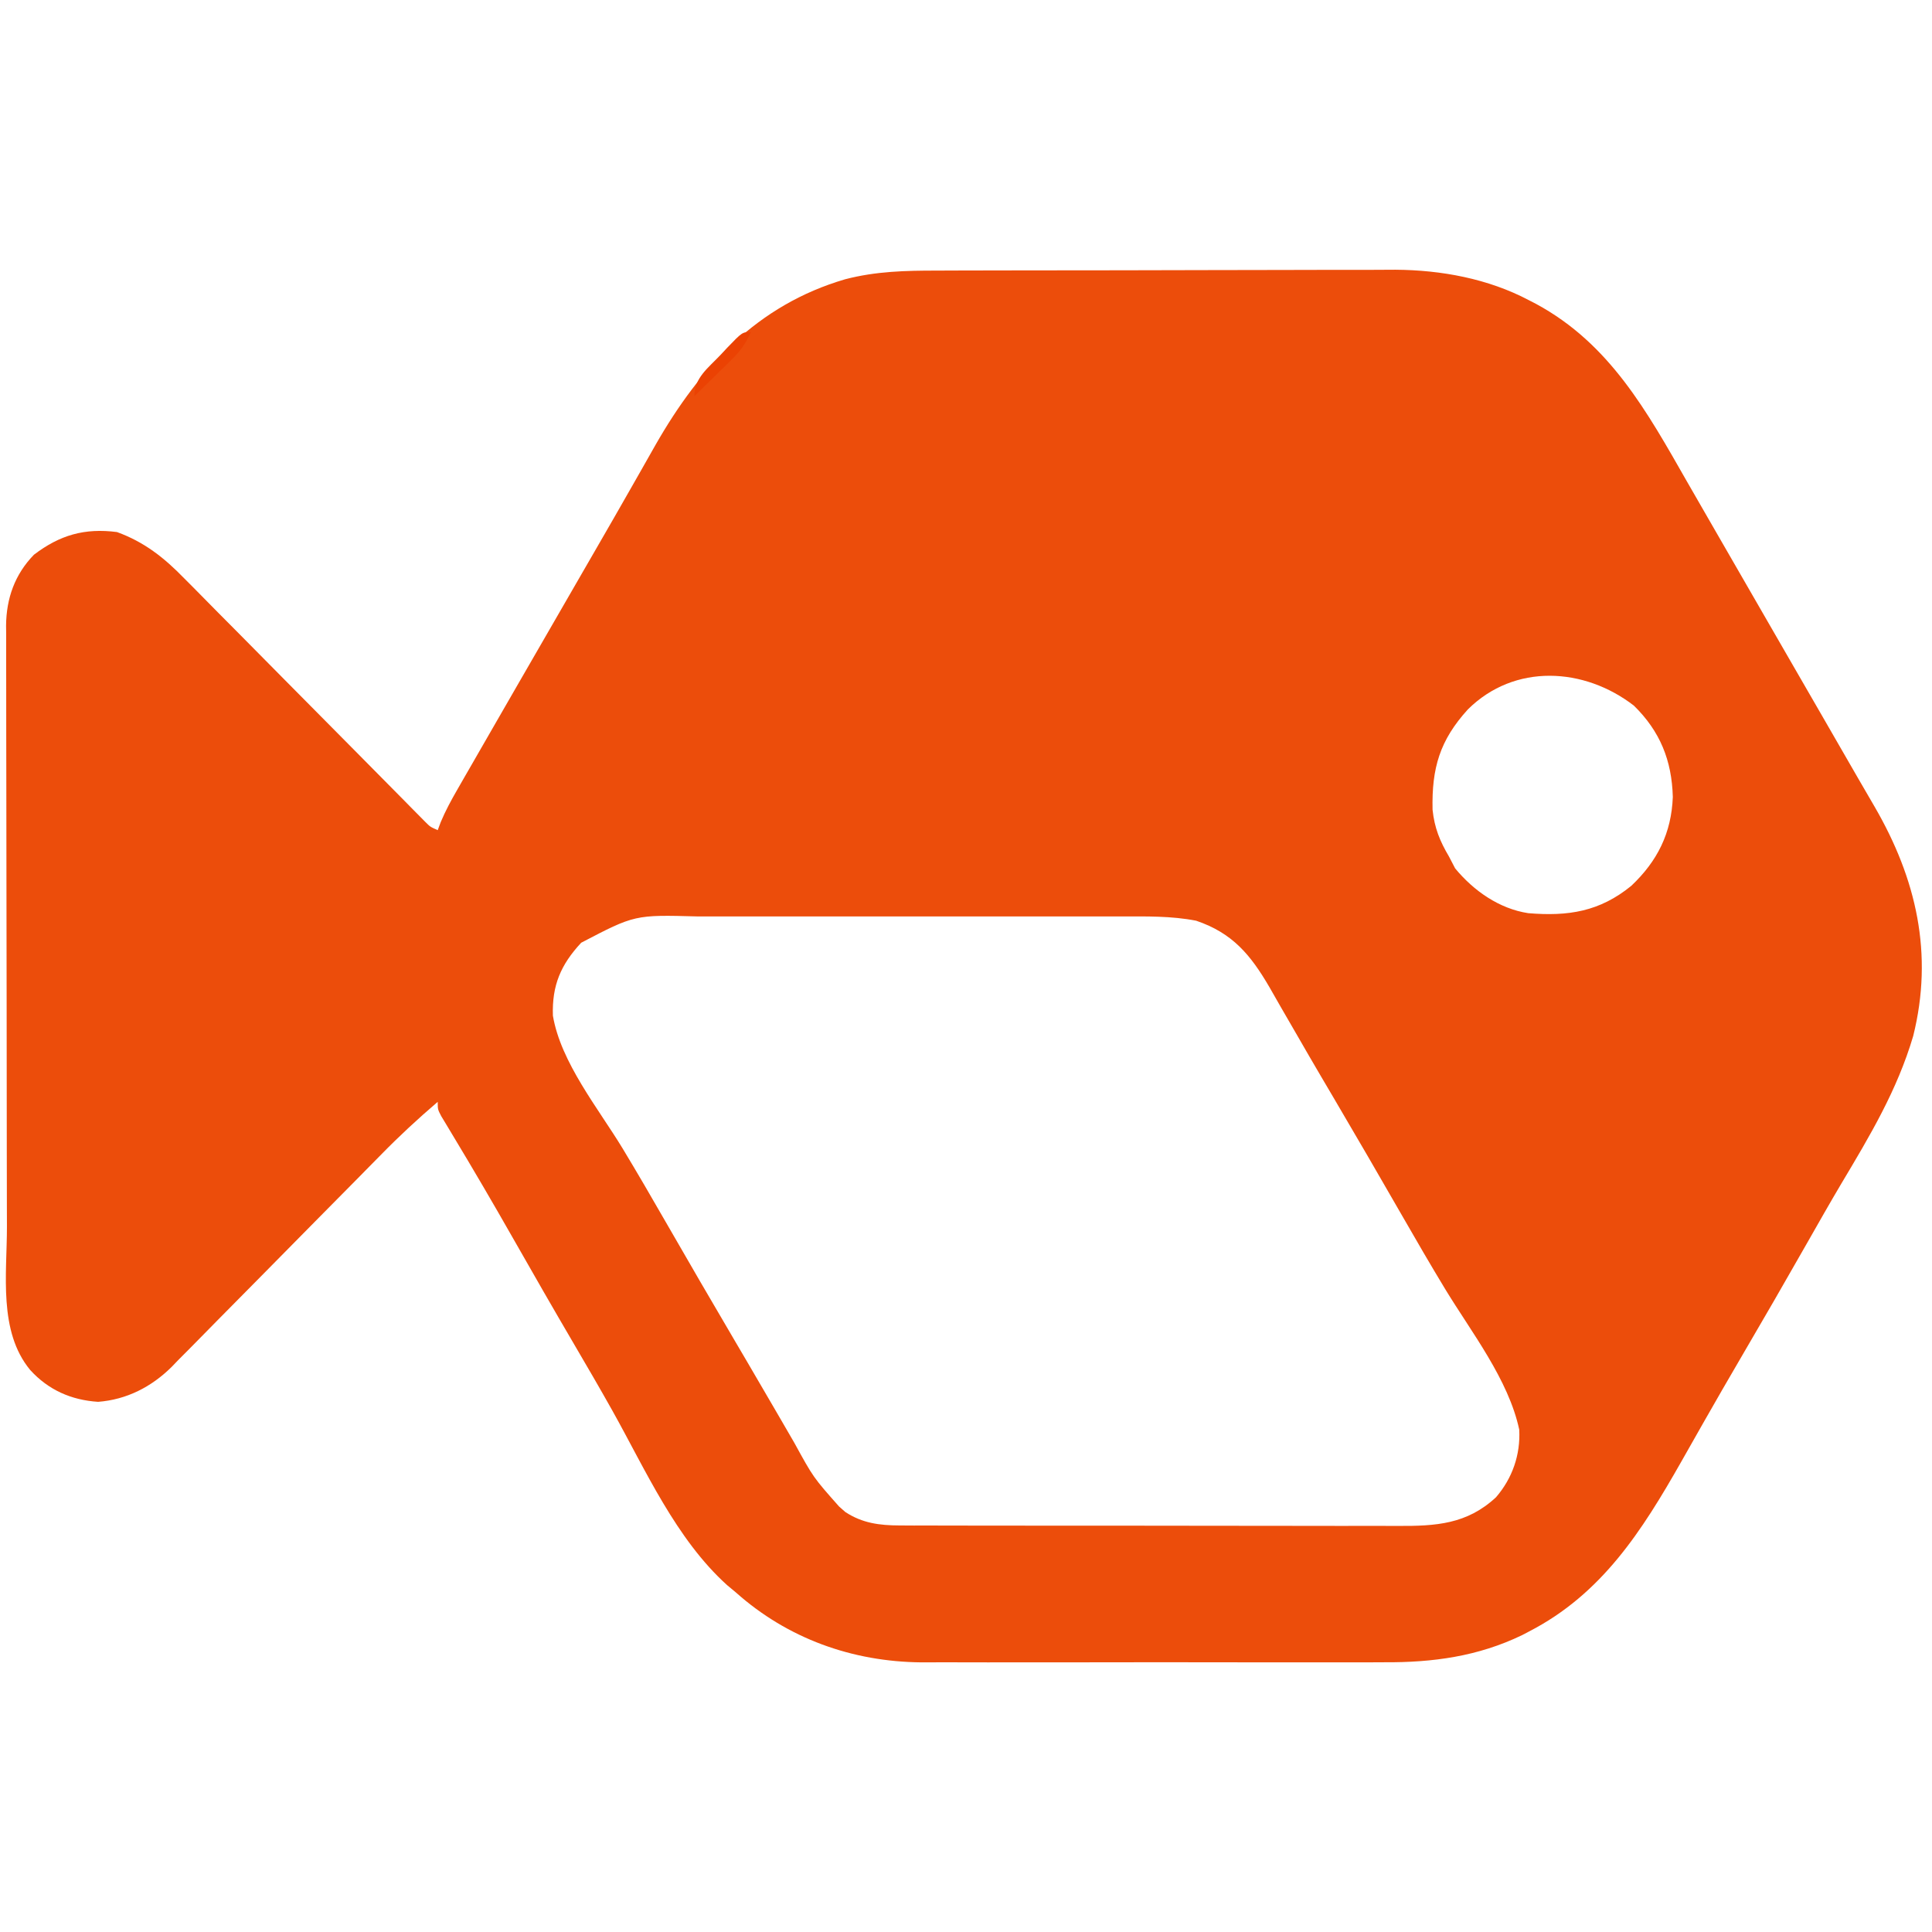
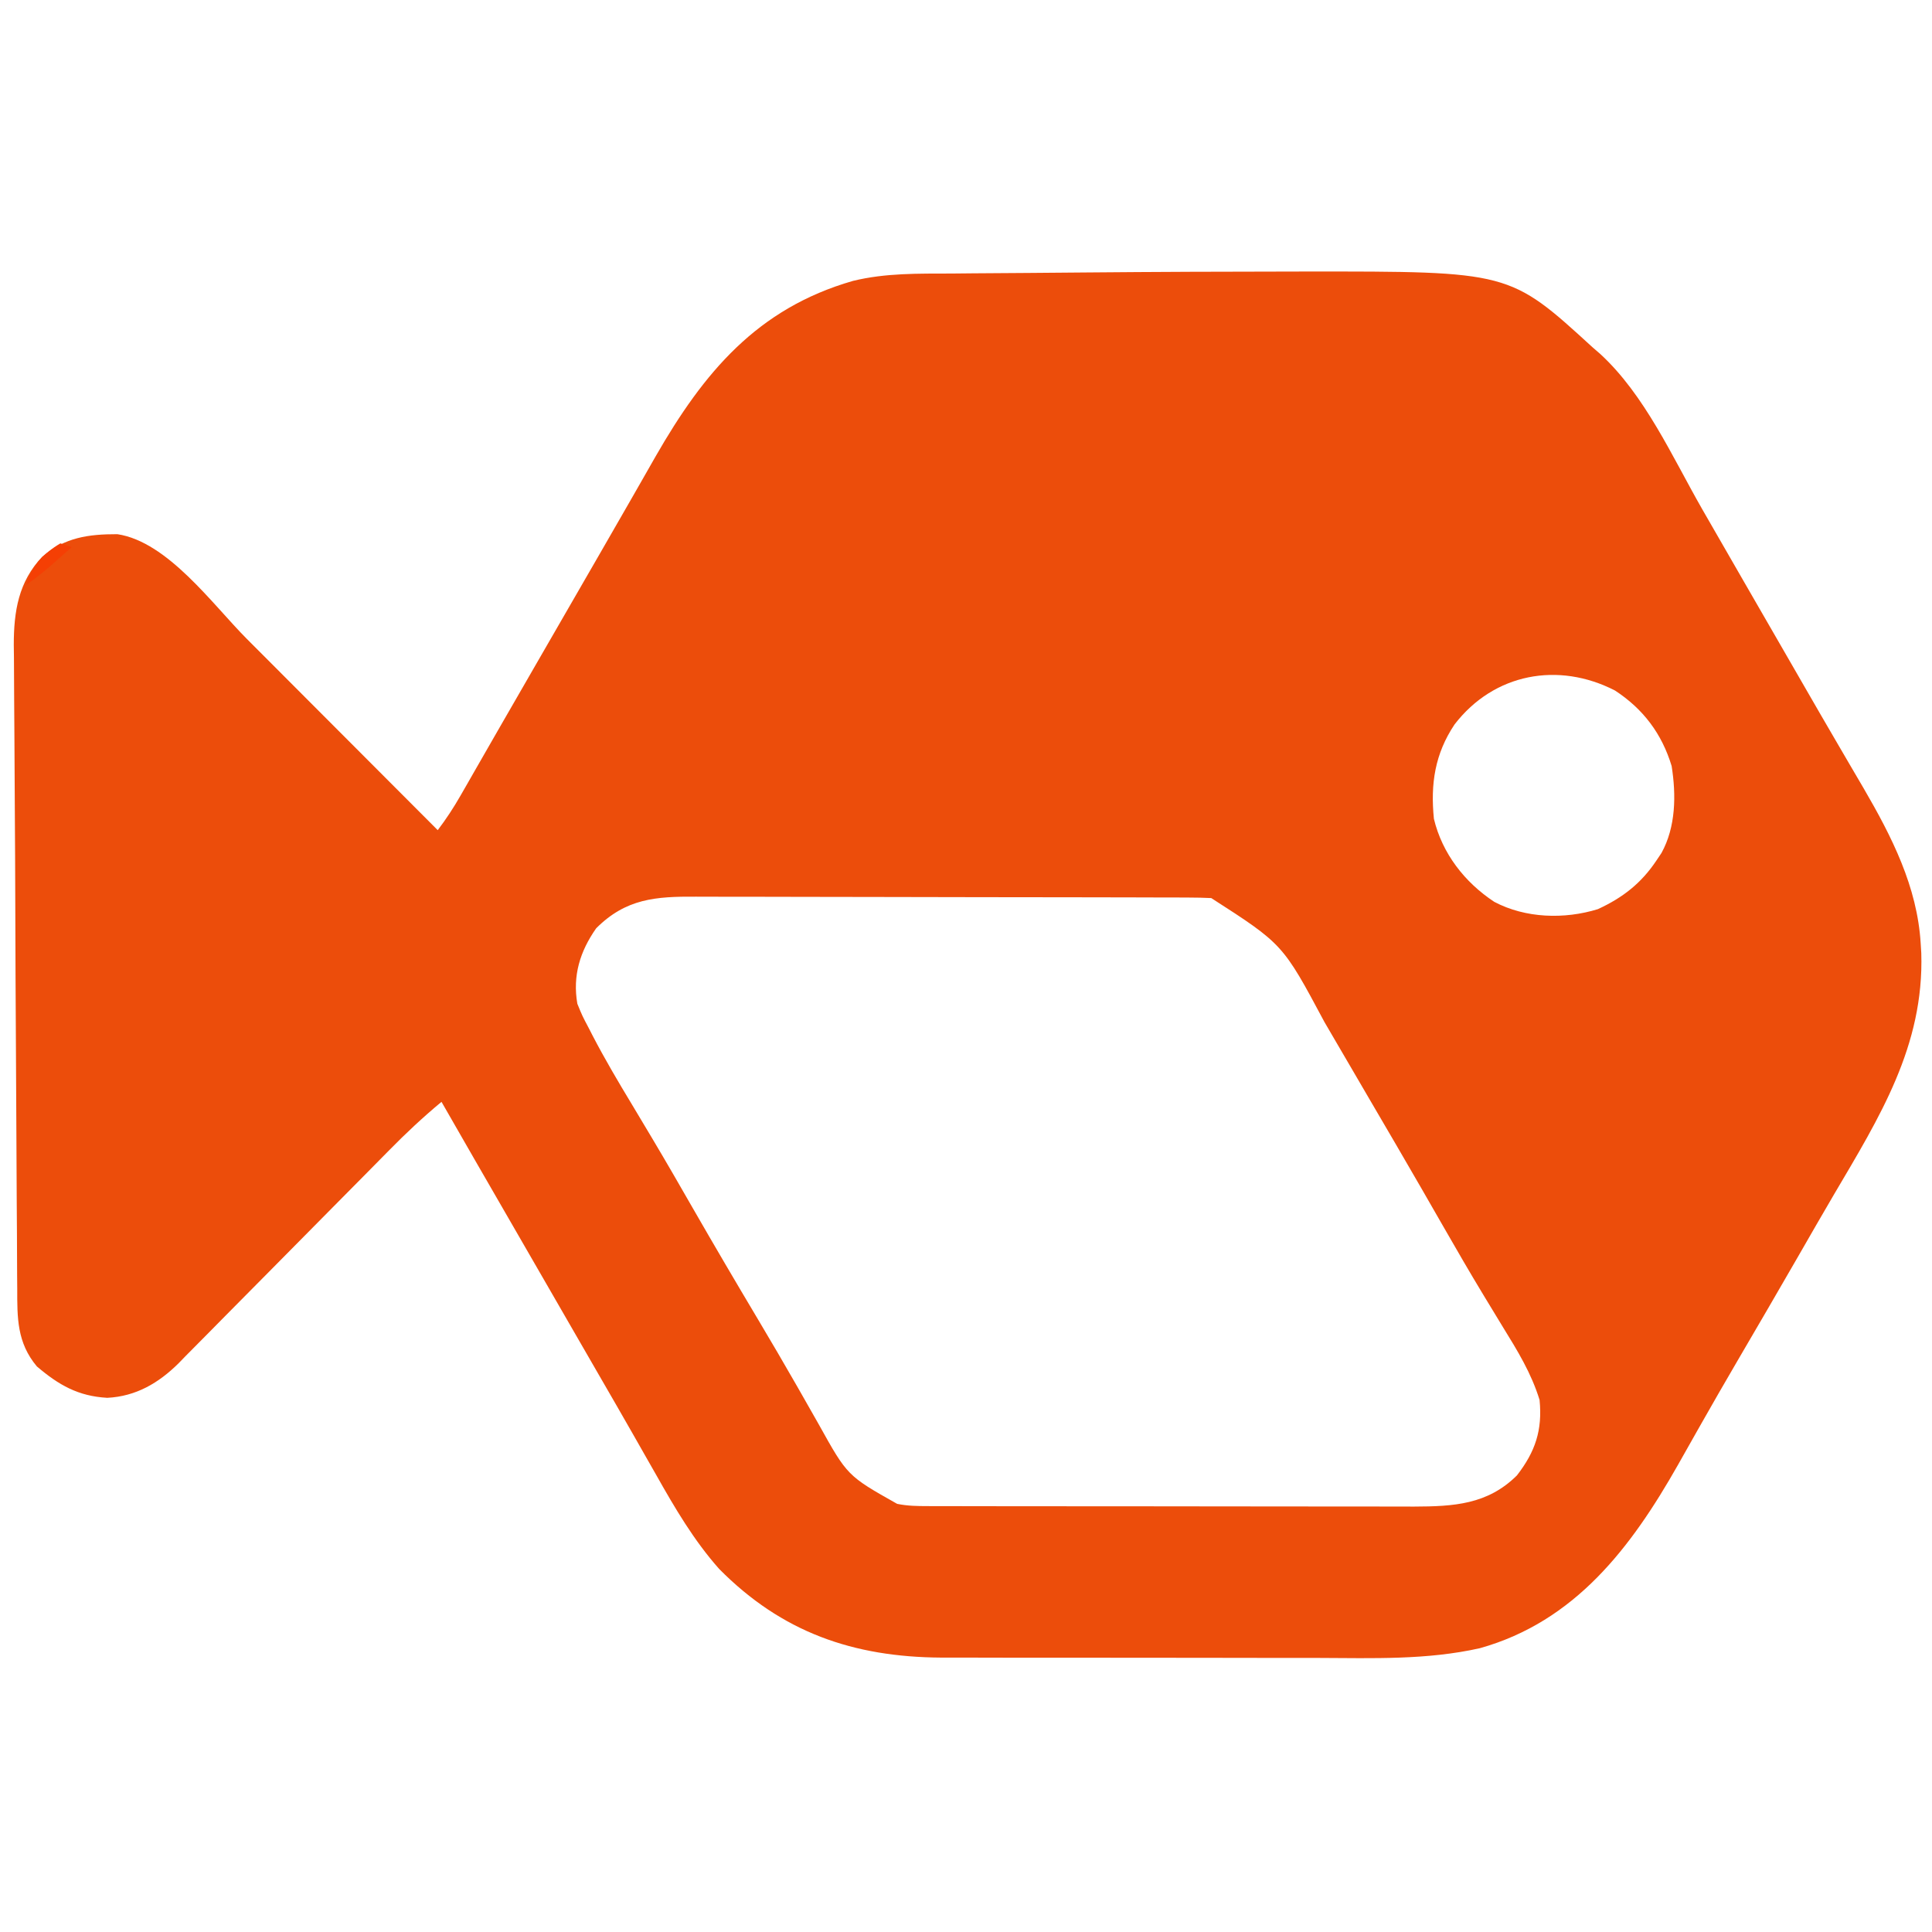
<svg xmlns="http://www.w3.org/2000/svg" version="1.1" width="512" height="512">
-   <path d="M0 0 C1.424 -0.006 2.848 -0.013 4.271 -0.02 C8.113 -0.038 11.954 -0.043 15.795 -0.044 C18.204 -0.045 20.612 -0.05 23.021 -0.055 C31.449 -0.073 39.877 -0.082 48.305 -0.08 C56.12 -0.079 63.935 -0.1 71.75 -0.132 C78.493 -0.158 85.235 -0.168 91.978 -0.167 C95.99 -0.167 100.002 -0.172 104.015 -0.194 C107.796 -0.213 111.576 -0.213 115.357 -0.198 C117.377 -0.195 119.396 -0.212 121.416 -0.229 C133.538 -0.148 145.992 2.13 156.812 7.853 C157.464 8.191 158.117 8.529 158.789 8.877 C178.269 19.443 188.103 37.352 198.751 56.011 C201.216 60.326 203.705 64.628 206.192 68.931 C208.71 73.287 211.222 77.648 213.733 82.008 C216.238 86.356 218.746 90.702 221.253 95.047 C222.498 97.204 223.742 99.361 224.986 101.518 C228.183 107.061 231.382 112.603 234.585 118.142 C237.726 123.574 240.858 129.01 243.985 134.448 C245.457 137.001 246.94 139.547 248.425 142.091 C259.487 161.164 264.078 181.101 258.636 202.869 C254.404 217.182 247.219 229.201 239.598 241.956 C236.549 247.107 233.592 252.309 230.635 257.513 C224.802 267.777 218.898 277.998 212.929 288.184 C209.734 293.645 206.57 299.123 203.441 304.623 C203.086 305.246 202.732 305.869 202.366 306.511 C200.645 309.535 198.928 312.56 197.216 315.589 C186.761 333.996 176.144 350.711 156.812 360.666 C156.222 360.975 155.631 361.285 155.023 361.604 C143.322 367.266 131.331 368.887 118.482 368.808 C117.036 368.814 115.59 368.821 114.144 368.829 C110.266 368.847 106.388 368.841 102.51 368.828 C98.421 368.818 94.332 368.827 90.244 368.833 C83.381 368.841 76.519 368.831 69.657 368.812 C61.762 368.79 53.867 368.797 45.972 368.819 C39.152 368.838 32.332 368.84 25.512 368.83 C21.456 368.823 17.401 368.822 13.346 368.836 C9.531 368.847 5.716 368.839 1.901 368.816 C-0.14 368.808 -2.18 368.82 -4.22 368.833 C-22.496 368.668 -39.635 362.541 -53.375 350.291 C-54.52 349.337 -54.52 349.337 -55.688 348.365 C-69.238 336.139 -77.278 317.873 -86.071 302.158 C-89.375 296.266 -92.771 290.43 -96.188 284.603 C-101.676 275.238 -107.08 265.828 -112.446 256.392 C-117.706 247.148 -123.069 237.969 -128.567 228.864 C-129.071 228.023 -129.575 227.181 -130.094 226.314 C-130.537 225.581 -130.98 224.848 -131.436 224.093 C-132.375 222.291 -132.375 222.291 -132.375 220.291 C-137.593 224.752 -142.567 229.358 -147.367 234.264 C-148.709 235.626 -150.051 236.987 -151.393 238.349 C-152.091 239.059 -152.79 239.77 -153.509 240.502 C-157.251 244.305 -161.008 248.092 -164.762 251.882 C-169.519 256.687 -174.271 261.496 -179.008 266.321 C-182.855 270.239 -186.718 274.142 -190.59 278.035 C-192.055 279.514 -193.515 280.998 -194.969 282.488 C-197.007 284.575 -199.064 286.642 -201.125 288.705 C-201.712 289.316 -202.3 289.926 -202.905 290.555 C-208.25 295.837 -214.794 299.204 -222.375 299.791 C-229.507 299.329 -235.573 296.635 -240.375 291.353 C-248.855 281.1 -246.529 265.891 -246.537 253.37 C-246.541 251.578 -246.546 249.787 -246.552 247.995 C-246.565 243.159 -246.571 238.322 -246.576 233.486 C-246.579 230.46 -246.583 227.435 -246.587 224.409 C-246.601 214.931 -246.611 205.452 -246.614 195.974 C-246.619 185.053 -246.636 174.132 -246.665 163.211 C-246.687 154.75 -246.697 146.289 -246.698 137.829 C-246.699 132.783 -246.705 127.737 -246.723 122.691 C-246.74 117.949 -246.742 113.207 -246.733 108.466 C-246.732 106.729 -246.737 104.992 -246.747 103.256 C-246.759 100.879 -246.753 98.503 -246.743 96.126 C-246.751 95.445 -246.759 94.763 -246.767 94.062 C-246.694 86.833 -244.438 80.497 -239.375 75.291 C-232.491 70.052 -225.922 68.188 -217.375 69.291 C-210.149 71.916 -204.861 76.092 -199.571 81.543 C-198.861 82.255 -198.15 82.966 -197.419 83.698 C-195.101 86.025 -192.801 88.368 -190.5 90.712 C-188.884 92.341 -187.266 93.968 -185.648 95.594 C-181.409 99.857 -177.186 104.134 -172.965 108.416 C-166.995 114.466 -161.005 120.497 -155.018 126.53 C-151.832 129.74 -148.652 132.956 -145.476 136.175 C-144.032 137.635 -142.589 139.095 -141.145 140.555 C-140.485 141.226 -139.826 141.897 -139.146 142.589 C-138.242 143.502 -138.242 143.502 -137.32 144.433 C-136.797 144.963 -136.273 145.494 -135.734 146.041 C-134.376 147.405 -134.376 147.405 -132.375 148.291 C-132.111 147.583 -131.846 146.876 -131.573 146.147 C-130.313 143.142 -128.832 140.416 -127.208 137.591 C-126.569 136.478 -125.931 135.365 -125.274 134.218 C-124.579 133.013 -123.883 131.808 -123.188 130.603 C-122.466 129.346 -121.744 128.089 -121.022 126.832 C-119.168 123.604 -117.31 120.379 -115.45 117.154 C-113.802 114.295 -112.155 111.435 -110.508 108.576 C-107.421 103.218 -104.328 97.863 -101.234 92.508 C-98.738 88.187 -96.244 83.864 -93.751 79.541 C-92.507 77.385 -91.262 75.229 -90.016 73.073 C-87.124 68.068 -84.239 63.059 -81.384 58.032 C-80.385 56.273 -79.382 54.515 -78.379 52.757 C-77.131 50.568 -75.887 48.375 -74.649 46.179 C-62.855 25.546 -47.704 9.108 -24.375 2.291 C-16.248 0.176 -8.365 -0.006 0 0 Z M140.625 116.291 C133.18 124.481 131.021 131.849 131.269 142.88 C131.767 147.654 133.196 151.198 135.625 155.291 C136.161 156.322 136.697 157.353 137.25 158.416 C142.163 164.363 148.922 169.116 156.625 170.291 C167.255 171.172 175.548 169.88 183.937 163.041 C190.852 156.503 194.578 149.069 194.937 139.478 C194.673 129.81 191.568 122.103 184.625 115.291 C171.449 105.12 153.005 104.021 140.625 116.291 Z M-94.352 178.123 C-99.768 183.951 -102.112 189.434 -101.852 197.443 C-99.777 209.84 -89.77 222.092 -83.399 232.603 C-79.512 239.033 -75.74 245.524 -72 252.041 C-65.947 262.582 -59.827 273.082 -53.67 283.563 C-52.963 284.768 -52.255 285.973 -51.547 287.177 C-51.2 287.769 -50.852 288.36 -50.494 288.97 C-48.096 293.057 -45.709 297.15 -43.329 301.248 C-42.693 302.342 -42.056 303.436 -41.401 304.563 C-40.213 306.61 -39.025 308.657 -37.84 310.705 C-32.837 319.829 -32.837 319.829 -26 327.541 C-25.457 328.02 -24.913 328.5 -24.352 328.994 C-19.843 331.952 -15.27 332.541 -9.975 332.551 C-8.708 332.558 -7.441 332.565 -6.135 332.573 C-4.743 332.57 -3.352 332.568 -1.96 332.565 C-0.484 332.57 0.991 332.575 2.467 332.581 C6.465 332.594 10.463 332.595 14.461 332.592 C17.803 332.591 21.145 332.596 24.488 332.601 C32.376 332.612 40.264 332.612 48.152 332.606 C56.278 332.6 64.404 332.612 72.531 332.634 C79.518 332.651 86.505 332.657 93.492 332.654 C97.66 332.652 101.829 332.655 105.997 332.669 C109.919 332.681 113.841 332.679 117.763 332.666 C119.198 332.664 120.633 332.667 122.068 332.675 C132.176 332.729 140.381 332.233 148.082 325.08 C152.42 320.049 154.592 313.8 154.238 307.166 C151.403 293.875 141.538 281.314 134.613 269.908 C130.734 263.503 126.975 257.035 123.25 250.541 C117.237 240.072 111.181 229.631 105.053 219.229 C104.701 218.631 104.349 218.033 103.986 217.416 C103.274 216.208 102.561 214.999 101.849 213.79 C99.655 210.061 97.484 206.319 95.33 202.566 C93.903 200.083 92.465 197.606 91.027 195.129 C90.03 193.406 89.047 191.675 88.064 189.943 C83.045 181.333 78.276 175.565 68.625 172.291 C61.985 170.997 55.356 171.15 48.612 171.161 C47.312 171.159 46.012 171.158 44.672 171.156 C41.12 171.151 37.568 171.153 34.017 171.156 C30.286 171.159 26.556 171.156 22.825 171.155 C16.558 171.153 10.29 171.155 4.022 171.16 C-3.2 171.166 -10.423 171.164 -17.645 171.158 C-23.865 171.154 -30.086 171.153 -36.306 171.156 C-40.012 171.157 -43.719 171.158 -47.425 171.154 C-51.565 171.151 -55.705 171.156 -59.845 171.161 C-61.057 171.159 -62.269 171.157 -63.517 171.155 C-80.152 170.704 -80.152 170.704 -94.352 178.123 Z " fill="#EC4D0B" transform="translate(248.3755,71.70947)" />
-   <path d="M0 0 C-1.321 2.932 -2.746 4.987 -5.039 7.234 C-5.909 8.095 -5.909 8.095 -6.797 8.973 C-7.4 9.559 -8.003 10.146 -8.625 10.75 C-9.236 11.352 -9.847 11.954 -10.477 12.574 C-11.98 14.054 -13.489 15.528 -15 17 C-15 12.085 -11.243 9.451 -8 6 C-7.143 5.082 -7.143 5.082 -6.27 4.145 C-2.283 0 -2.283 0 0 0 Z " fill="#EB4203" transform="translate(199,88)" />
+   <path d="M0 0 C1.198 -0.001 1.198 -0.001 2.42 -0.003 C56.487 -0.046 56.487 -0.046 78.438 20.039 C79.119 20.629 79.801 21.22 80.504 21.828 C92.351 32.725 99.588 49.071 107.471 62.856 C110.943 68.927 114.44 74.983 117.938 81.039 C119.188 83.206 120.438 85.372 121.688 87.539 C122.306 88.612 122.925 89.684 123.562 90.789 C125.438 94.039 127.312 97.289 129.188 100.539 C129.807 101.613 130.426 102.686 131.065 103.792 C132.308 105.948 133.551 108.104 134.793 110.26 C137.675 115.264 140.564 120.263 143.48 125.246 C144.499 126.988 145.516 128.731 146.531 130.475 C147.796 132.644 149.065 134.811 150.34 136.975 C157.779 149.761 164.528 163.023 165.438 178.039 C165.517 179.325 165.517 179.325 165.598 180.637 C166.359 205.22 154.525 224.121 142.446 244.619 C139.219 250.113 136.05 255.64 132.875 261.164 C127.548 270.408 122.182 279.627 116.79 288.833 C113.586 294.317 110.417 299.819 107.285 305.344 C106.933 305.964 106.581 306.584 106.218 307.223 C104.512 310.229 102.811 313.237 101.117 316.25 C88.719 338.127 73.875 357.742 48.62 364.83 C34.591 367.979 20.302 367.462 6.006 367.409 C2.169 367.398 -1.668 367.402 -5.505 367.404 C-11.942 367.405 -18.378 367.394 -24.815 367.375 C-32.22 367.354 -39.625 367.351 -47.03 367.357 C-54.204 367.363 -61.378 367.357 -68.552 367.346 C-71.582 367.341 -74.613 367.34 -77.644 367.342 C-81.221 367.344 -84.798 367.336 -88.375 367.32 C-90.288 367.314 -92.201 367.317 -94.114 367.321 C-117.482 367.18 -136.376 360.61 -152.982 343.818 C-159.653 336.309 -164.714 327.689 -169.625 318.977 C-170.604 317.26 -171.583 315.544 -172.562 313.828 C-173.568 312.063 -174.572 310.297 -175.575 308.531 C-178.709 303.017 -181.889 297.53 -185.062 292.039 C-186.313 289.873 -187.563 287.706 -188.812 285.539 C-189.431 284.467 -190.05 283.394 -190.688 282.289 C-192.562 279.039 -194.438 275.789 -196.312 272.539 C-196.932 271.465 -197.552 270.391 -198.19 269.284 C-199.431 267.133 -200.672 264.982 -201.913 262.831 C-204.827 257.779 -207.742 252.728 -210.657 247.677 C-211.689 245.888 -212.722 244.099 -213.754 242.311 C-215.049 240.066 -216.345 237.821 -217.641 235.576 C-220.626 230.403 -223.605 225.228 -226.562 220.039 C-231.447 224.099 -236.01 228.367 -240.457 232.899 C-241.106 233.557 -241.756 234.214 -242.426 234.892 C-243.825 236.308 -245.223 237.726 -246.621 239.145 C-249.601 242.167 -252.591 245.181 -255.581 248.194 C-261.134 253.793 -266.683 259.395 -272.215 265.014 C-276.077 268.935 -279.951 272.844 -283.833 276.745 C-285.304 278.227 -286.77 279.714 -288.232 281.206 C-290.279 283.295 -292.343 285.368 -294.41 287.438 C-295.002 288.05 -295.595 288.662 -296.205 289.293 C-301.53 294.567 -307.514 298.087 -315.125 298.477 C-322.843 298.048 -327.993 295.096 -333.801 290.148 C-339.065 283.845 -339.005 277.356 -338.995 269.494 C-339.005 268.346 -339.015 267.198 -339.026 266.014 C-339.056 262.2 -339.065 258.385 -339.074 254.57 C-339.09 251.861 -339.109 249.153 -339.129 246.444 C-339.167 240.724 -339.196 235.004 -339.216 229.284 C-339.244 221.464 -339.29 213.644 -339.34 205.823 C-339.421 193.209 -339.476 180.595 -339.511 167.981 C-339.536 159.259 -339.575 150.537 -339.639 141.814 C-339.682 135.939 -339.714 130.064 -339.738 124.189 C-339.754 120.719 -339.774 117.249 -339.807 113.779 C-339.841 109.961 -339.856 106.144 -339.866 102.326 C-339.881 101.209 -339.895 100.092 -339.91 98.941 C-339.904 90.037 -338.665 82.208 -332.344 75.547 C-326.326 70.453 -320.16 69.595 -312.457 69.605 C-299.126 71.602 -287.231 88.239 -278.148 97.355 C-276.683 98.823 -275.218 100.289 -273.752 101.756 C-269.926 105.586 -266.103 109.419 -262.281 113.252 C-258.367 117.176 -254.451 121.097 -250.535 125.018 C-242.875 132.689 -235.218 140.363 -227.562 148.039 C-225.31 145.081 -223.365 142.104 -221.516 138.875 C-220.926 137.849 -220.336 136.823 -219.729 135.766 C-219.096 134.66 -218.464 133.554 -217.812 132.414 C-217.143 131.247 -216.473 130.081 -215.803 128.914 C-214.411 126.491 -213.021 124.068 -211.631 121.644 C-208.453 116.102 -205.257 110.571 -202.062 105.039 C-200.812 102.872 -199.562 100.706 -198.312 98.539 C-194.562 92.039 -194.562 92.039 -190.812 85.539 C-190.193 84.465 -189.574 83.392 -188.936 82.286 C-187.692 80.13 -186.448 77.975 -185.203 75.82 C-182.316 70.821 -179.434 65.819 -176.571 60.806 C-175.571 59.055 -174.569 57.305 -173.566 55.555 C-172.319 53.377 -171.076 51.197 -169.836 49.016 C-157.072 26.757 -142.914 9.786 -117.519 2.481 C-108.851 0.362 -100.163 0.558 -91.293 0.527 C-89.408 0.51 -87.523 0.492 -85.639 0.473 C-80.677 0.426 -75.716 0.396 -70.755 0.37 C-65.85 0.34 -60.946 0.293 -56.041 0.248 C-37.361 0.084 -18.681 0.011 0 0 Z M41.91 120.023 C36.694 127.825 35.504 135.786 36.438 145.039 C38.642 154.213 44.583 161.867 52.438 167.039 C60.701 171.404 71.019 171.711 79.895 168.973 C86.507 165.92 91.397 162.106 95.438 156.039 C95.869 155.396 96.301 154.753 96.746 154.09 C100.57 147.144 100.652 138.733 99.438 131.039 C96.846 122.483 91.911 115.927 84.438 111.039 C69.42 103.311 52.35 106.459 41.91 120.023 Z M-185.562 174.039 C-189.846 180.129 -191.851 186.6 -190.562 194.039 C-189.255 197.24 -189.255 197.24 -187.5 200.562 C-187.187 201.174 -186.873 201.786 -186.55 202.417 C-183.3 208.686 -179.714 214.746 -176.062 220.789 C-174.643 223.157 -173.228 225.528 -171.812 227.898 C-171.456 228.494 -171.1 229.09 -170.733 229.704 C-167.109 235.777 -163.581 241.905 -160.062 248.039 C-154.317 258.043 -148.47 267.981 -142.565 277.892 C-139.141 283.649 -135.752 289.423 -132.43 295.238 C-132.092 295.828 -131.755 296.417 -131.408 297.025 C-129.801 299.834 -128.2 302.647 -126.609 305.465 C-118.996 319.145 -118.996 319.145 -105.812 326.574 C-103.044 327.146 -100.466 327.168 -97.637 327.173 C-96.425 327.177 -95.212 327.181 -93.963 327.186 C-92.622 327.185 -91.281 327.185 -89.941 327.184 C-88.526 327.187 -87.112 327.191 -85.697 327.195 C-81.856 327.203 -78.015 327.206 -74.174 327.206 C-71.771 327.207 -69.369 327.209 -66.967 327.212 C-58.58 327.221 -50.192 327.225 -41.804 327.224 C-33.999 327.224 -26.193 327.234 -18.387 327.25 C-11.677 327.263 -4.967 327.269 1.744 327.268 C5.747 327.268 9.751 327.27 13.755 327.281 C17.525 327.291 21.295 327.291 25.064 327.284 C27.096 327.282 29.128 327.29 31.16 327.299 C41.68 327.263 50.652 326.774 58.438 319.039 C63.304 312.76 65.23 307.056 64.438 299.039 C62.248 291.924 58.58 285.973 54.688 279.664 C53.328 277.43 51.97 275.194 50.613 272.957 C50.266 272.386 49.92 271.815 49.562 271.226 C45.909 265.195 42.385 259.092 38.875 252.977 C37.621 250.794 36.367 248.612 35.113 246.43 C34.194 244.83 34.194 244.83 33.256 243.197 C28.656 235.21 23.998 227.257 19.344 219.301 C17.615 216.343 15.889 213.385 14.164 210.425 C12.649 207.827 11.131 205.23 9.613 202.633 C8.885 201.385 8.157 200.137 7.43 198.889 C-3.605 178.237 -3.605 178.237 -22.562 166.039 C-24.549 165.941 -26.538 165.904 -28.526 165.899 C-29.772 165.893 -31.019 165.887 -32.303 165.881 C-33.686 165.88 -35.07 165.879 -36.454 165.878 C-37.909 165.873 -39.365 165.868 -40.82 165.863 C-44.777 165.85 -48.734 165.843 -52.691 165.839 C-55.164 165.836 -57.637 165.832 -60.111 165.827 C-67.853 165.814 -75.595 165.804 -83.337 165.8 C-92.267 165.796 -101.197 165.778 -110.127 165.749 C-117.033 165.728 -123.94 165.717 -130.846 165.716 C-134.969 165.715 -139.091 165.709 -143.214 165.691 C-147.096 165.675 -150.977 165.673 -154.859 165.681 C-156.279 165.682 -157.7 165.678 -159.12 165.668 C-169.763 165.598 -177.674 166.15 -185.562 174.039 Z " fill="#EC4D0B" transform="translate(343.5625,71.96094)" />
+   <path d="M0 0 C0.99 0.33 1.98 0.66 3 1 C1.752 2.106 0.501 3.21 -0.75 4.312 C-1.446 4.927 -2.142 5.542 -2.859 6.176 C-4.851 7.873 -6.889 9.455 -9 11 C-7.677 6.001 -4.392 2.602 0 0 Z " fill="#F53F04" transform="translate(16,144)" />
</svg>
